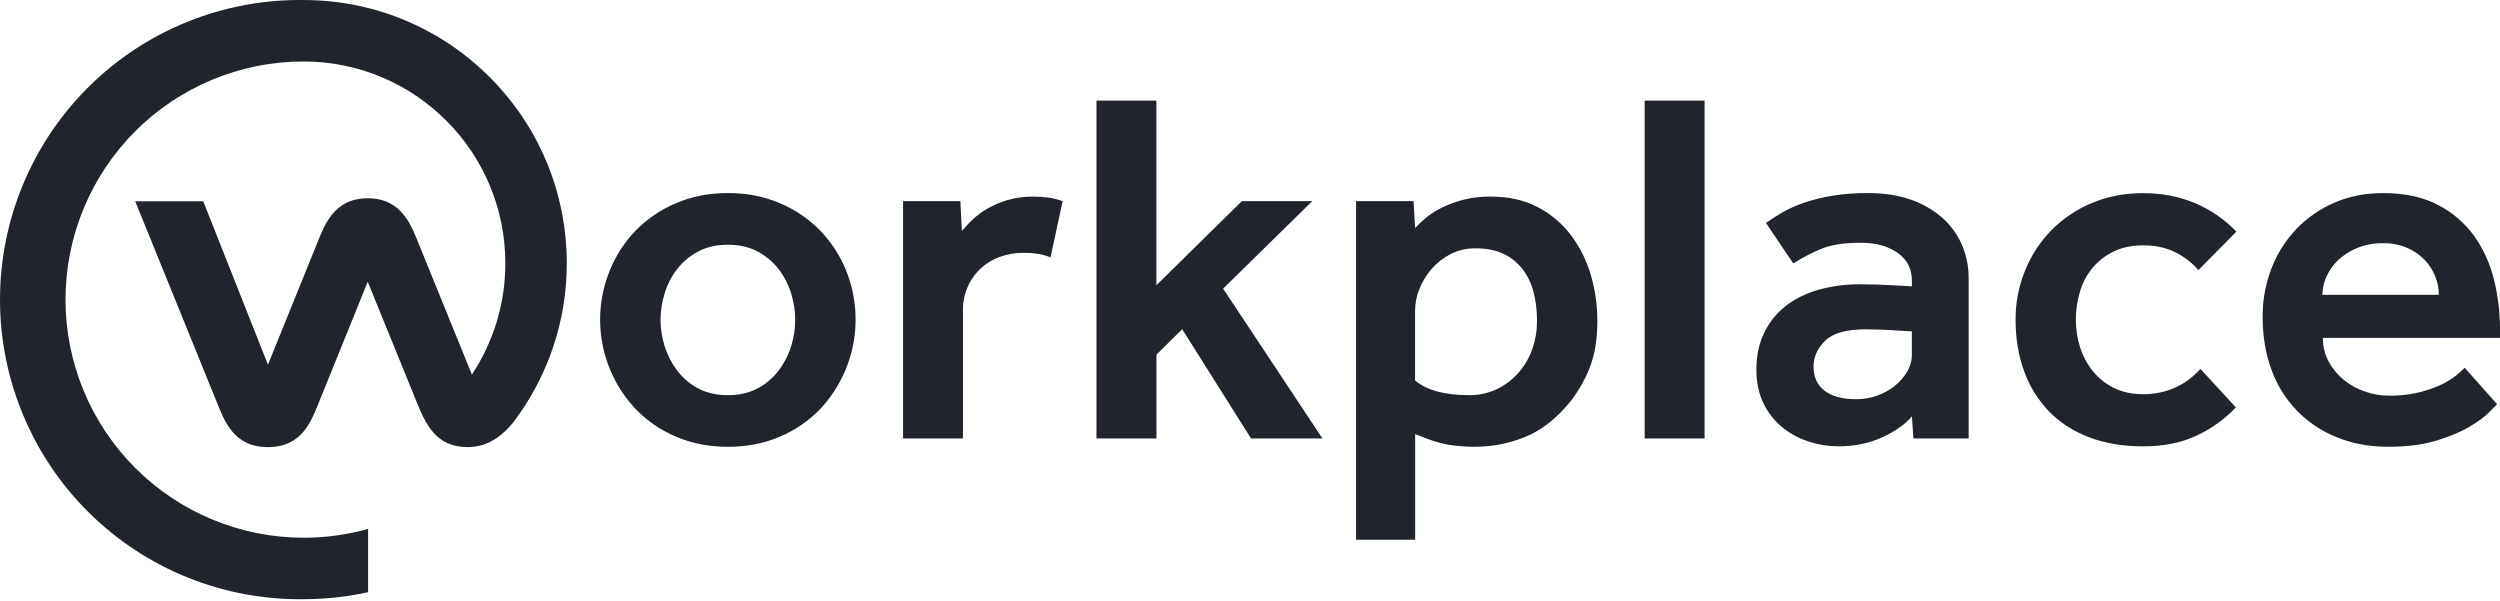
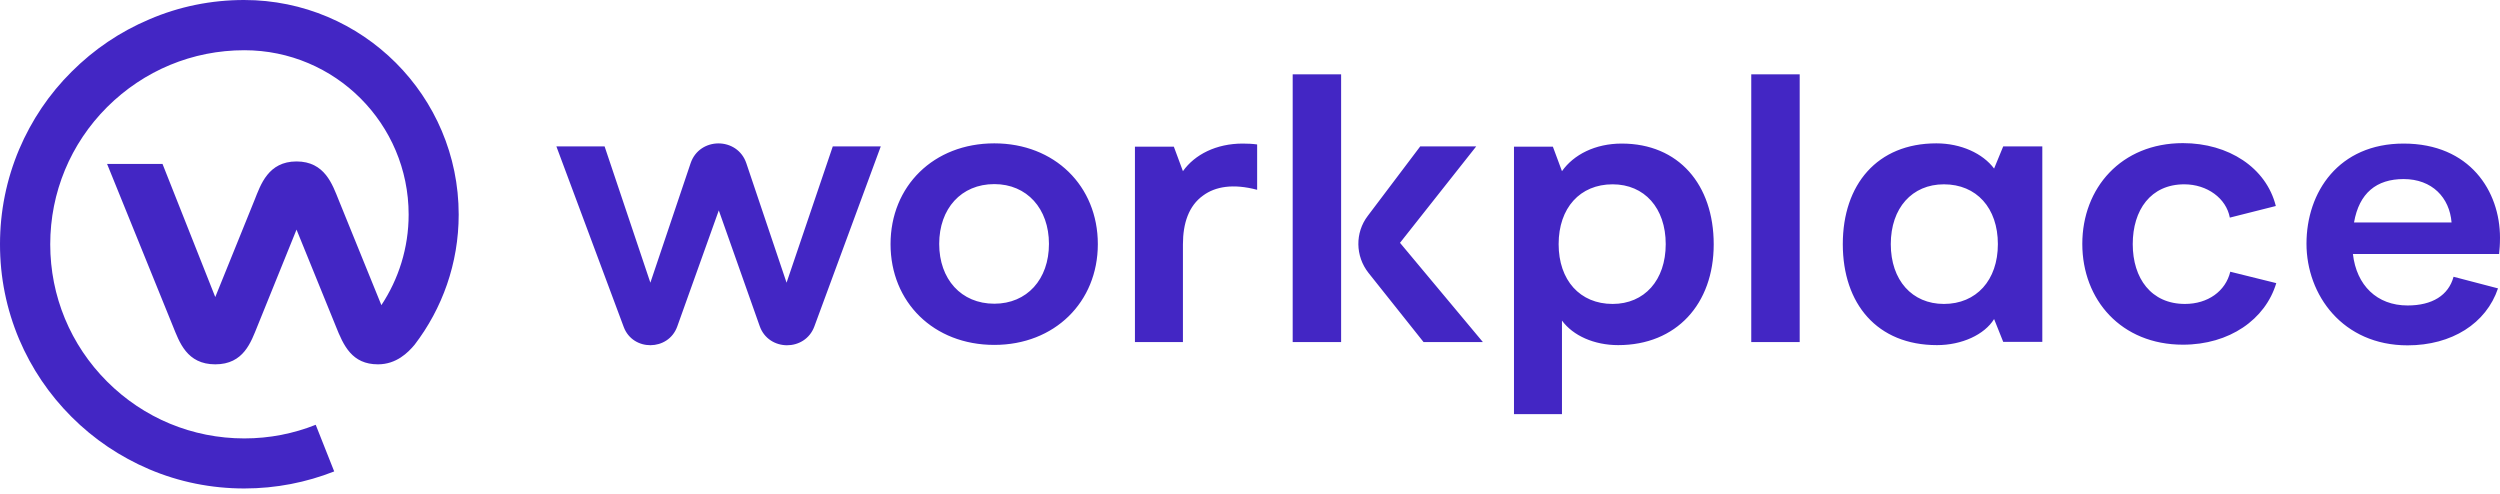
- <svg xmlns="http://www.w3.org/2000/svg" width="512px" height="123px" viewBox="0 0 512 123" version="1.1" preserveAspectRatio="xMidYMid">
+ <svg xmlns="http://www.w3.org/2000/svg" width="512px" height="101px" viewBox="0 0 512 101" version="1.1" preserveAspectRatio="xMidYMid">
  <g>
-     <path d="M475.629,60.381 C475.637,59.092 475.921,57.82 476.458,56.65 C477.026,55.383 477.84,54.238 478.845,53.281 C479.978,52.218 481.294,51.374 482.733,50.791 C484.429,50.108 486.248,49.773 488.075,49.807 C489.787,49.776 491.483,50.111 493.053,50.791 C494.396,51.376 495.613,52.223 496.626,53.281 C497.543,54.258 498.264,55.401 498.752,56.65 C499.224,57.837 499.473,59.103 499.477,60.381 L475.629,60.381 Z M504.773,75.33 C504.359,75.745 503.752,76.281 502.958,76.939 C502.018,77.685 500.989,78.312 499.896,78.804 C496.549,80.339 492.899,81.101 489.215,81.035 C487.573,81.027 485.945,80.746 484.395,80.206 C482.81,79.676 481.336,78.868 480.035,77.82 C478.765,76.789 477.709,75.517 476.927,74.079 C476.109,72.584 475.699,70.902 475.733,69.199 L512,69.199 L512,67.449 C512.007,64.024 511.597,60.611 510.772,57.286 C510,54.084 508.63,51.056 506.734,48.361 C504.804,45.678 502.263,43.493 499.324,41.984 C496.246,40.36 492.496,39.547 488.075,39.545 C484.406,39.545 481.071,40.202 478.066,41.516 C475.138,42.774 472.494,44.608 470.287,46.908 C468.084,49.228 466.357,51.957 465.206,54.941 C463.974,58.132 463.36,61.528 463.391,64.948 C463.391,68.888 463.997,72.484 465.206,75.734 C466.319,78.849 468.081,81.691 470.379,84.07 C472.678,86.448 475.457,88.309 478.535,89.527 C481.712,90.843 485.239,91.499 489.111,91.498 C492.915,91.498 496.181,91.084 498.913,90.255 C501.646,89.427 503.894,88.493 505.652,87.455 C507.418,86.414 508.765,85.428 509.701,84.498 L511.409,82.787 L504.773,75.319 L504.773,75.33 Z M450.646,75.538 C449.241,77.149 447.51,78.442 445.564,79.331 C443.481,80.28 441.216,80.757 438.929,80.73 C436.576,80.73 434.535,80.283 432.808,79.391 C431.135,78.54 429.669,77.337 428.506,75.866 C427.362,74.412 426.502,72.759 425.961,70.99 C425.412,69.21 425.132,67.358 425.132,65.495 C425.132,63.563 425.412,61.641 425.961,59.789 C426.472,58.01 427.335,56.352 428.506,54.916 C429.684,53.502 431.15,52.353 432.808,51.545 C434.535,50.682 436.576,50.25 438.929,50.248 C441.347,50.248 443.488,50.695 445.357,51.587 C447.219,52.484 448.88,53.755 450.231,55.32 L458.01,47.44 C455.665,44.977 452.841,43.018 449.713,41.683 C446.463,40.267 442.867,39.558 438.929,39.556 C435.061,39.556 431.518,40.248 428.295,41.632 C425.221,42.915 422.434,44.802 420.101,47.18 C417.768,49.558 415.937,52.379 414.709,55.477 C413.423,58.656 412.771,62.056 412.79,65.486 C412.79,69.354 413.377,72.88 414.555,76.064 C415.653,79.122 417.384,81.914 419.637,84.257 C421.847,86.538 424.58,88.301 427.83,89.545 C431.081,90.79 434.78,91.413 438.929,91.413 C443.078,91.413 446.708,90.687 449.817,89.235 C452.86,87.835 455.604,85.866 457.907,83.434 L450.646,75.551 L450.646,75.538 Z M391.548,72.637 C391.548,73.881 391.203,75.1 390.554,76.162 C389.89,77.275 389.027,78.258 388.01,79.063 C385.791,80.806 383.051,81.755 380.228,81.758 C377.323,81.758 375.128,81.171 373.642,79.996 C372.156,78.821 371.412,77.196 371.41,75.121 C371.41,73.117 372.205,71.337 373.796,69.781 C375.386,68.225 378.152,67.447 382.092,67.447 C382.856,67.447 383.769,67.464 384.844,67.498 C385.914,67.534 386.943,67.585 387.91,67.655 C389.088,67.724 390.293,67.793 391.548,67.862 L391.548,72.633 L391.548,72.637 Z M391.844,89.8 L403.184,89.8 L403.184,57.17 C403.219,54.728 402.735,52.307 401.768,50.066 C400.824,47.915 399.412,46.001 397.635,44.465 C395.731,42.85 393.536,41.617 391.164,40.835 C388.635,39.972 385.818,39.54 382.717,39.539 C380.164,39.512 377.614,39.703 375.094,40.11 C373.14,40.435 371.215,40.921 369.34,41.562 C367.83,42.081 366.371,42.741 364.984,43.532 C363.739,44.258 362.633,44.967 361.667,45.659 L367.267,53.955 C369.015,52.835 370.854,51.865 372.765,51.054 C374.839,50.162 377.604,49.715 381.06,49.715 C384.172,49.715 386.705,50.409 388.647,51.79 C390.589,53.172 391.56,55.075 391.56,57.496 L391.56,58.636 L387.714,58.428 C386.597,58.359 385.461,58.308 384.287,58.272 C383.113,58.236 382.038,58.221 381.071,58.221 C378.13,58.191 375.2,58.575 372.368,59.361 C369.739,60.124 367.492,61.248 365.627,62.733 C363.771,64.205 362.28,66.085 361.269,68.228 C360.228,70.406 359.707,72.878 359.707,75.645 C359.707,78.34 360.209,80.69 361.211,82.695 C362.141,84.611 363.487,86.295 365.152,87.622 C366.76,88.894 368.588,89.861 370.545,90.476 C372.473,91.091 374.485,91.406 376.509,91.409 C379.828,91.409 382.836,90.786 385.531,89.541 C388.228,88.296 390.232,86.863 391.556,85.264 L391.867,89.8 L391.844,89.8 Z M336.828,89.8 L349.1,89.8 L349.1,20.598 L336.828,20.598 L336.828,89.787 L336.828,89.8 Z M289.811,63.509 C289.827,62.032 290.122,60.571 290.684,59.205 C291.274,57.709 292.114,56.324 293.167,55.108 C294.256,53.851 295.576,52.812 297.054,52.049 C298.625,51.243 300.369,50.834 302.135,50.858 C304.485,50.858 306.455,51.255 308.045,52.049 C309.577,52.799 310.91,53.9 311.934,55.264 C312.966,56.678 313.706,58.282 314.112,59.984 C314.571,61.883 314.796,63.831 314.781,65.785 C314.786,67.691 314.47,69.584 313.849,71.385 C313.245,73.151 312.312,74.787 311.1,76.207 C309.877,77.634 308.377,78.799 306.691,79.63 C304.854,80.52 302.832,80.964 300.791,80.926 C295.883,80.926 292.165,79.924 289.807,77.918 L289.807,63.502 L289.811,63.509 Z M277.718,110.541 L289.825,110.541 L289.825,88.898 C290.768,89.247 291.56,89.568 292.355,89.885 C293.201,90.211 294.065,90.489 294.943,90.714 C295.965,90.972 297.004,91.162 298.051,91.284 C299.411,91.434 300.78,91.503 302.148,91.491 C305.613,91.49 309.046,90.821 312.258,89.521 C315.542,88.209 318.567,85.893 321.332,82.573 C323.064,80.445 324.463,78.067 325.482,75.52 C326.588,72.824 327.14,69.575 327.14,65.771 C327.15,62.577 326.699,59.398 325.801,56.333 C324.954,53.398 323.584,50.64 321.756,48.191 C319.945,45.795 317.625,43.83 314.964,42.437 C312.232,40.985 308.999,40.259 305.267,40.259 C303.433,40.239 301.603,40.448 299.821,40.882 C298.32,41.253 296.86,41.776 295.465,42.444 C294.283,43.005 293.17,43.7 292.147,44.516 C291.316,45.183 290.536,45.911 289.814,46.694 L289.501,41.196 L277.718,41.196 L277.718,110.541 Z M224.567,89.791 L236.839,89.791 L236.839,72.628 L242.116,67.416 L256.209,89.791 L270.832,89.791 L250.497,59.113 L268.748,41.196 L254.334,41.196 L236.83,58.415 L236.83,20.598 L224.558,20.598 L224.558,89.787 L224.567,89.791 Z M184.942,89.791 L197.214,89.791 L197.214,63.6 C197.183,61.993 197.488,60.396 198.111,58.913 C198.734,57.43 199.661,56.095 200.831,54.992 C201.968,53.937 203.309,53.124 204.772,52.607 C206.301,52.052 207.916,51.771 209.542,51.777 C210.566,51.766 211.588,51.836 212.601,51.985 C213.473,52.127 214.325,52.37 215.14,52.71 L217.63,41.199 C216.705,40.864 215.749,40.621 214.776,40.474 C213.729,40.327 212.672,40.258 211.615,40.266 C209.808,40.239 208.007,40.483 206.273,40.991 C204.845,41.421 203.471,42.013 202.177,42.754 C201.071,43.393 200.045,44.159 199.118,45.036 C198.361,45.75 197.65,46.512 196.991,47.317 L196.681,41.196 L184.949,41.196 L184.949,89.787 L184.942,89.791 Z M142.952,79.527 C141.266,78.63 139.796,77.373 138.648,75.845 C137.518,74.347 136.658,72.662 136.107,70.868 C135.562,69.122 135.282,67.304 135.277,65.475 C135.29,63.663 135.569,61.863 136.107,60.133 C136.643,58.333 137.505,56.646 138.648,55.155 C139.808,53.652 141.275,52.414 142.952,51.525 C144.679,50.592 146.719,50.125 149.071,50.124 C151.422,50.122 153.462,50.589 155.191,51.525 C156.867,52.415 158.334,53.653 159.493,55.155 C160.636,56.646 161.498,58.333 162.034,60.133 C162.572,61.863 162.852,63.663 162.864,65.475 C162.859,67.304 162.579,69.122 162.034,70.868 C161.483,72.662 160.623,74.347 159.493,75.845 C158.345,77.372 156.877,78.629 155.191,79.527 C153.462,80.46 151.422,80.926 149.071,80.926 C146.719,80.926 144.679,80.46 142.952,79.527 Z M130.196,83.78 C132.536,86.204 135.345,88.127 138.452,89.432 C141.668,90.812 145.211,91.503 149.082,91.504 C152.952,91.506 156.495,90.815 159.711,89.432 C162.818,88.127 165.627,86.204 167.967,83.78 C171.457,80.057 173.814,75.415 174.76,70.4 C175.706,65.385 175.203,60.204 173.309,55.465 C172.079,52.394 170.265,49.59 167.967,47.21 C165.615,44.813 162.808,42.909 159.711,41.609 C156.499,40.226 152.955,39.534 149.082,39.534 C145.208,39.534 141.665,40.226 138.452,41.609 C135.355,42.908 132.548,44.812 130.196,47.21 C127.897,49.589 126.083,52.393 124.855,55.465 C122.934,60.2 122.415,65.387 123.363,70.408 C124.31,75.429 126.682,80.071 130.196,83.78 L130.196,83.78 Z M104.983,86.658 C103.374,88.581 100.436,91.567 95.799,91.567 C89.251,91.567 87.138,86.859 85.152,81.881 L75.312,57.706 L65.526,81.872 C63.854,85.996 62.047,91.569 54.871,91.569 C47.696,91.569 45.875,85.991 44.202,81.872 L27.69,41.217 L41.62,41.217 L54.876,74.685 L64.756,50.293 C66.318,46.433 68.183,40.605 75.317,40.605 C82.45,40.605 84.328,46.435 85.899,50.293 L96.645,76.702 C101.123,69.946 103.505,62.018 103.493,53.912 C103.493,31.091 84.991,12.592 62.17,12.59 C55.766,12.592 49.424,13.855 43.508,16.308 C37.592,18.761 32.217,22.355 27.69,26.885 C23.163,31.415 19.573,36.793 17.124,42.711 C14.675,48.628 13.416,54.97 13.418,61.375 C13.42,67.779 14.684,74.12 17.137,80.036 C19.59,85.952 23.184,91.327 27.714,95.854 C32.244,100.381 37.621,103.972 43.539,106.42 C49.457,108.869 55.799,110.129 62.203,110.127 C66.659,110.125 71.094,109.519 75.386,108.324 L75.386,121.283 C71.055,122.23 66.636,122.709 62.203,122.713 C54.077,122.825 46.009,121.321 38.468,118.289 C30.927,115.257 24.064,110.757 18.277,105.05 C12.49,99.344 7.894,92.544 4.757,85.047 C1.619,77.549 0.002,69.504 2.27298559e-06,61.376 C-0.002,53.249 1.61,45.202 4.744,37.703 C7.877,30.204 12.469,23.402 18.253,17.692 C24.037,11.982 30.898,7.479 38.437,4.442 C45.976,1.406 54.043,-0.102 62.17,0.005 C91.941,0.005 116.077,24.141 116.077,53.912 C116.096,65.751 112.199,77.264 104.994,86.658 L104.983,86.658 Z" fill="#20252D" />
+     <path d="M368.577,15.225 L358.658,15.225 L358.658,70.053 L368.577,70.053 L368.577,56.772 L368.577,15.225 Z M456.761,55.65 C455.805,59.644 452.165,62.246 447.478,62.246 C440.561,62.246 436.785,56.996 436.785,49.997 C436.785,42.998 440.471,37.748 447.341,37.748 C452.028,37.748 455.942,40.62 456.669,44.568 L466.088,42.19 C464.132,34.339 456.397,29.313 447.069,29.313 C434.419,29.313 426.456,38.511 426.456,49.952 C426.456,61.394 434.419,70.591 447.069,70.591 C456.579,70.591 463.95,65.432 466.18,57.984 L456.761,55.65 Z M502.49,56.682 C501.443,60.496 498.122,62.56 493.071,62.56 C486.792,62.56 482.606,58.432 481.877,52.016 L511.818,52.016 C511.908,51.209 512,50.042 512,48.696 C512,39.184 505.857,29.403 492.252,29.403 C478.966,29.403 472.368,39.319 472.368,49.907 C472.368,60.406 479.785,70.726 493.071,70.726 C502.126,70.726 509.179,66.239 511.59,59.06 L502.49,56.682 Z M492.252,36.672 C498.122,36.672 501.671,40.485 502.08,45.555 L482.106,45.555 C483.151,39.543 486.701,36.672 492.252,36.672 Z M310.062,84.814 L319.891,84.814 L319.891,65.656 C322.166,68.752 326.488,70.681 331.402,70.681 C343.324,70.681 350.968,62.246 350.968,50.042 C350.968,37.793 343.779,29.403 332.13,29.403 C326.716,29.403 322.302,31.646 319.891,35.056 L318.025,30.031 L310.062,30.031 L310.062,84.814 Z M330.265,62.246 C323.576,62.246 319.208,57.4 319.208,49.997 C319.208,42.594 323.576,37.748 330.265,37.748 C336.772,37.748 341.14,42.594 341.14,49.997 C341.14,57.4 336.772,62.246 330.265,62.246 Z M396.697,70.681 C401.794,70.681 406.435,68.527 408.391,65.342 L410.257,70.008 L418.266,70.008 L418.266,29.986 L410.257,29.986 L408.391,34.518 C406.071,31.422 401.612,29.358 396.561,29.358 C384.458,29.358 377.405,37.793 377.405,49.997 C377.405,62.246 384.458,70.681 396.697,70.681 Z M398.108,62.246 C391.602,62.246 387.233,57.4 387.233,49.997 C387.233,42.594 391.602,37.748 398.108,37.748 C404.798,37.748 409.165,42.594 409.165,49.997 C409.165,57.4 404.751,62.246 398.108,62.246 Z M138.701,66.867 L147.21,43.088 L155.582,66.778 C157.403,71.982 164.865,72.027 166.776,66.867 L180.381,29.986 L170.553,29.986 L161.088,57.894 L152.852,33.441 C151.032,28.012 143.251,28.012 141.432,33.441 L133.195,57.894 L123.822,29.986 L113.948,29.986 L127.736,66.957 C129.601,71.982 136.881,71.937 138.701,66.867 Z M203.633,70.636 C215.964,70.636 224.836,61.887 224.836,49.997 C224.836,38.063 215.964,29.358 203.633,29.358 C191.211,29.358 182.383,38.107 182.383,49.997 C182.383,61.887 191.211,70.636 203.633,70.636 Z M203.633,62.201 C196.853,62.201 192.348,57.176 192.348,49.952 C192.348,42.729 196.853,37.704 203.633,37.704 C210.321,37.704 214.826,42.729 214.826,49.952 C214.826,57.221 210.321,62.201 203.633,62.201 Z M257.462,38.87 L257.462,29.583 C256.506,29.448 255.505,29.403 254.504,29.403 C249.089,29.403 244.676,31.646 242.264,35.056 L240.399,30.031 L232.435,30.031 L232.435,70.053 L242.264,70.053 L242.264,50.042 C242.264,45.735 243.447,42.145 246.405,40.037 C248.908,38.197 252.548,37.569 257.462,38.87 Z M274.661,15.225 L264.742,15.225 L264.742,70.053 L274.661,70.053 L274.661,56.772 L274.661,15.225 Z M302.326,29.986 L290.86,29.986 L280.122,44.209 C277.483,47.664 277.573,52.465 280.258,55.875 L291.543,70.053 L303.692,70.053 L286.719,49.728 L302.326,29.986 Z" fill="#4326C4" />
+     <path d="M93.94,43.939 C93.94,19.655 74.248,0 50.001,0 C43.278,0 36.702,1.323 30.566,3.968 C24.578,6.503 19.251,10.103 14.659,14.695 C10.066,19.251 6.466,24.615 3.931,30.566 C1.323,36.738 0,43.278 0,50.038 C0,56.797 1.323,63.337 3.931,69.509 C6.466,75.46 10.066,80.787 14.659,85.38 C19.251,89.972 24.615,93.572 30.566,96.108 C36.702,98.716 43.278,100.038 50.038,100.038 C56.54,100.038 62.749,98.789 68.443,96.548 L64.659,86.996 C60.141,88.796 55.218,89.788 50.038,89.788 C39.42,89.788 29.427,85.637 21.933,78.142 C14.438,70.648 10.287,60.655 10.287,50.038 C10.287,39.42 14.438,29.427 21.933,21.933 C29.464,14.438 39.42,10.287 50.038,10.287 C68.627,10.287 83.69,25.349 83.69,43.939 C83.69,50.772 81.633,57.165 78.106,62.492 L69.362,40.963 C68.076,37.804 66.533,33.064 60.728,33.064 C54.924,33.064 53.381,37.84 52.132,40.963 L44.086,60.839 L33.285,33.579 L21.933,33.579 L35.379,66.717 C36.738,70.06 38.245,74.615 44.086,74.615 C49.927,74.615 51.397,70.06 52.756,66.717 L60.728,47.025 L68.737,66.717 C70.354,70.795 72.081,74.615 77.408,74.615 C81.192,74.615 83.58,72.191 84.902,70.611 C90.56,63.227 93.94,53.969 93.94,43.939 Z" fill="#4326C4" />
  </g>
</svg>
